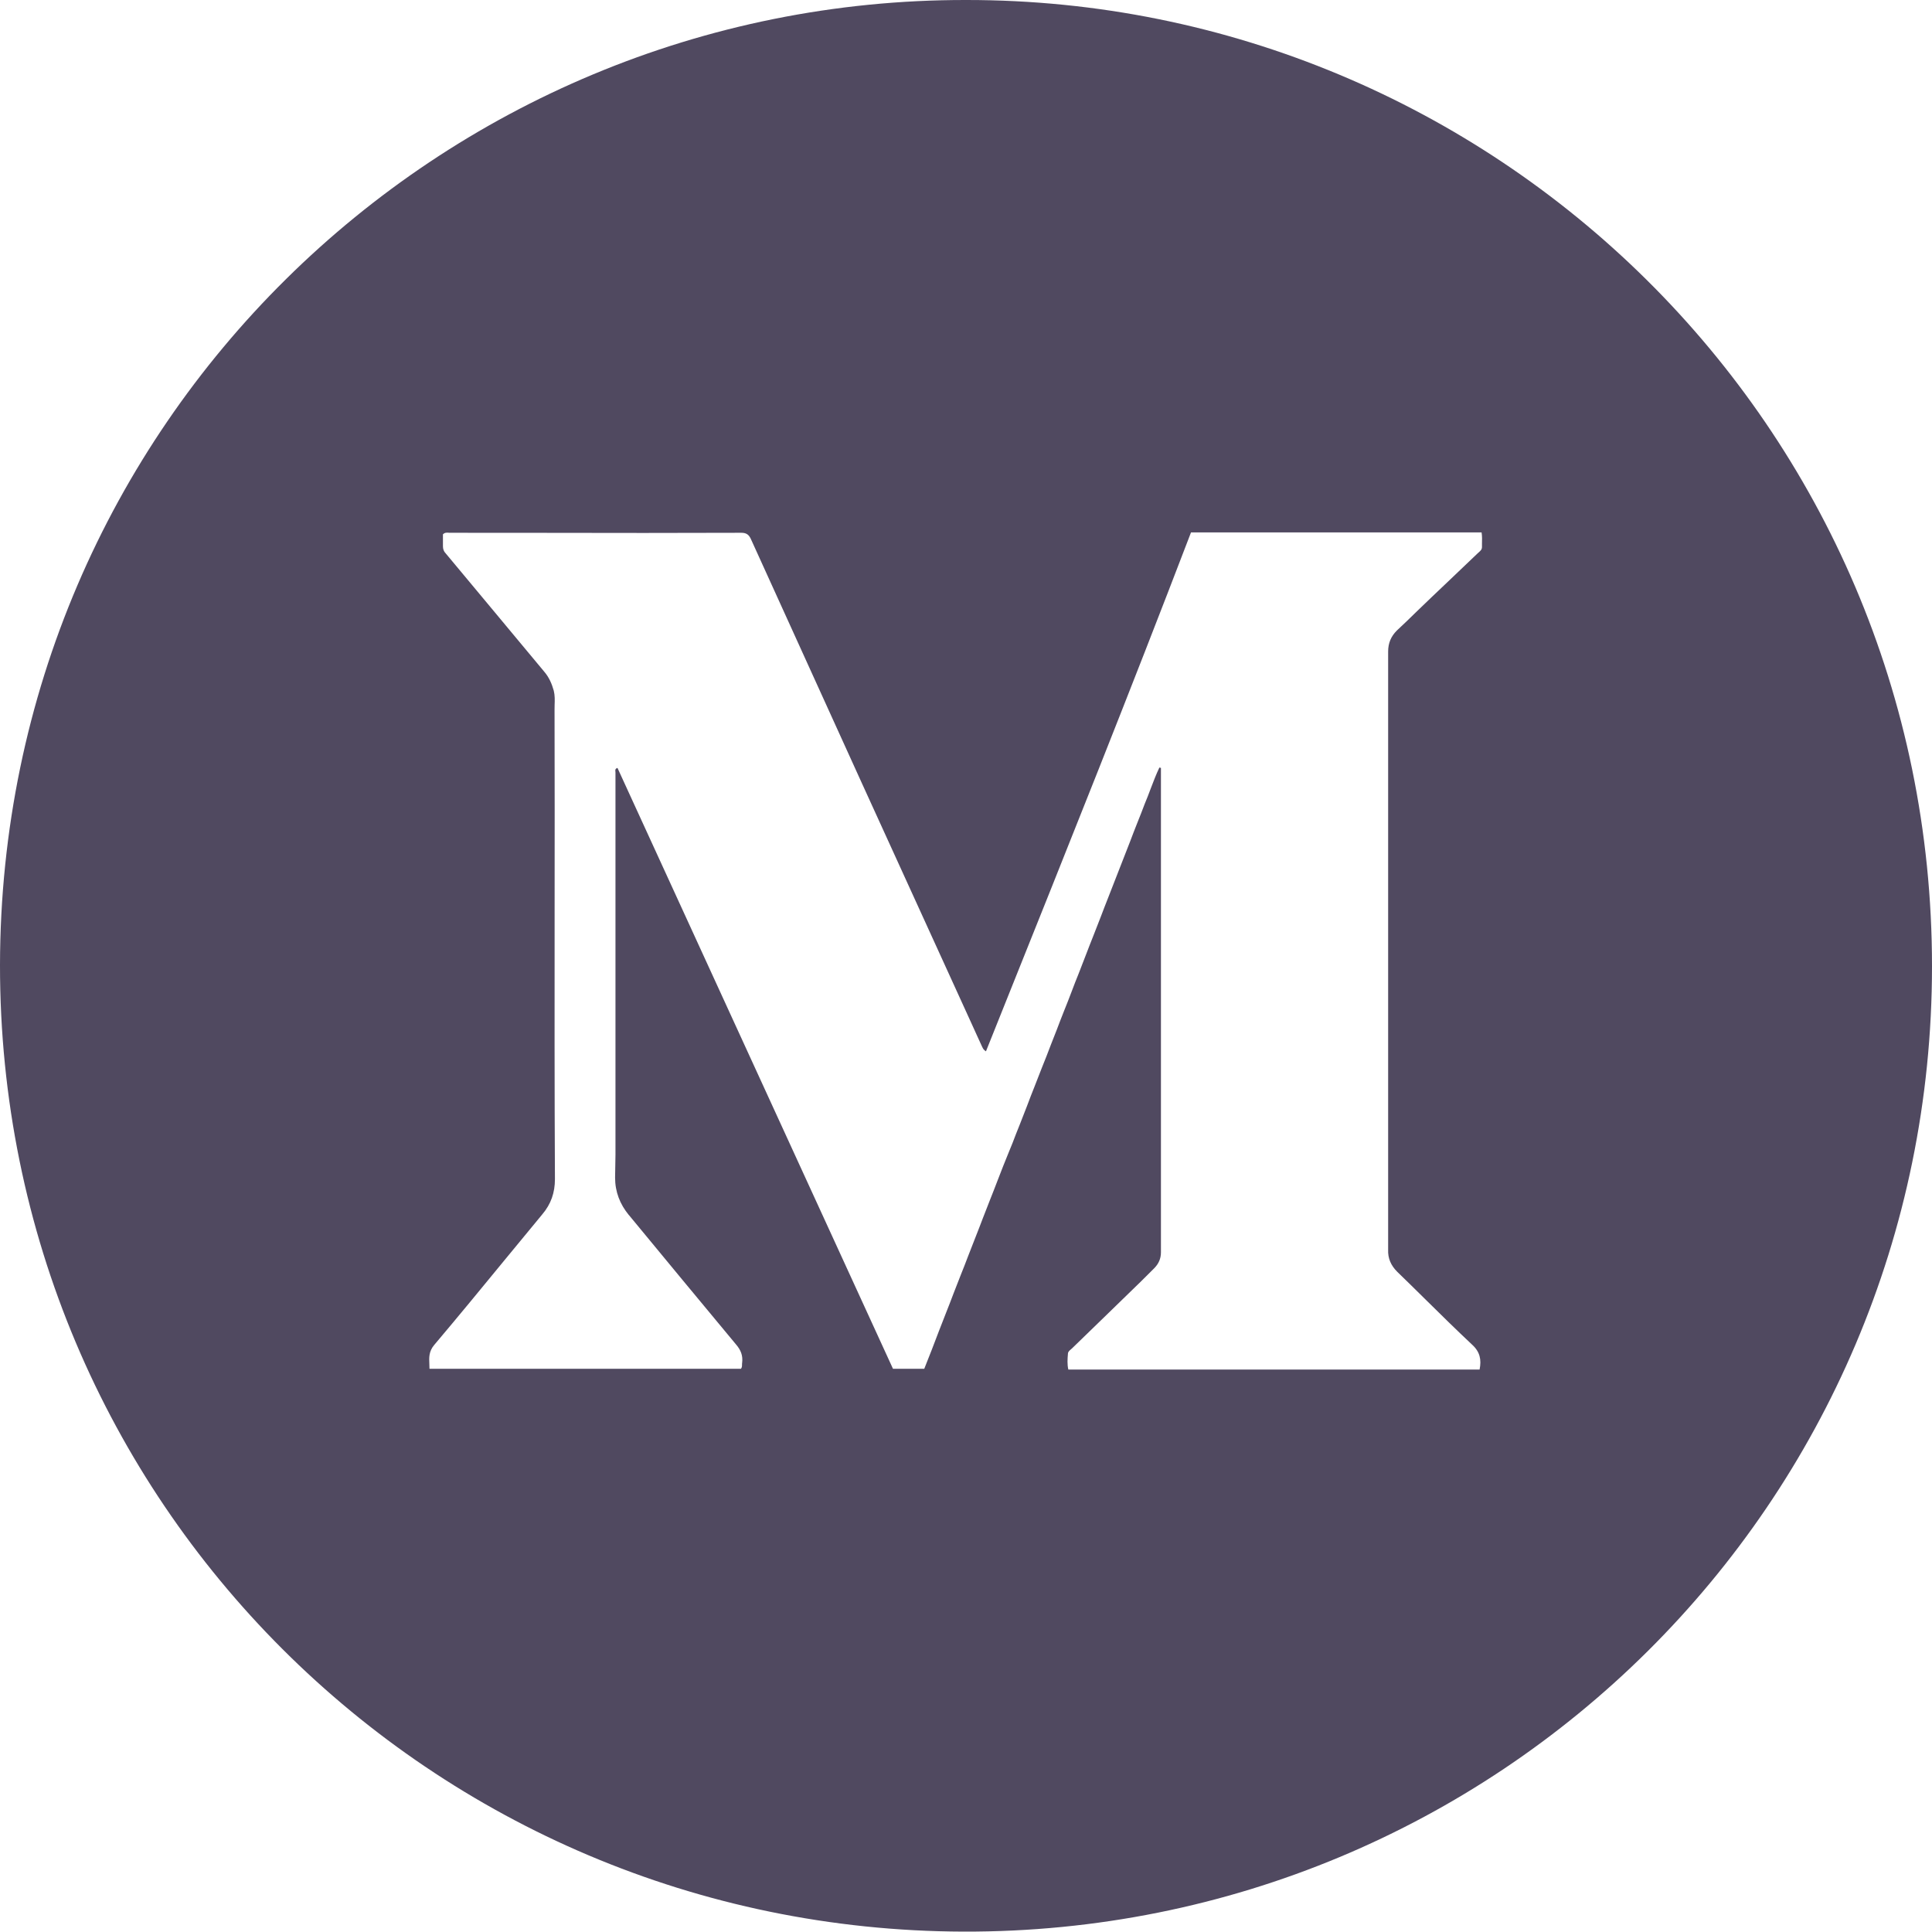
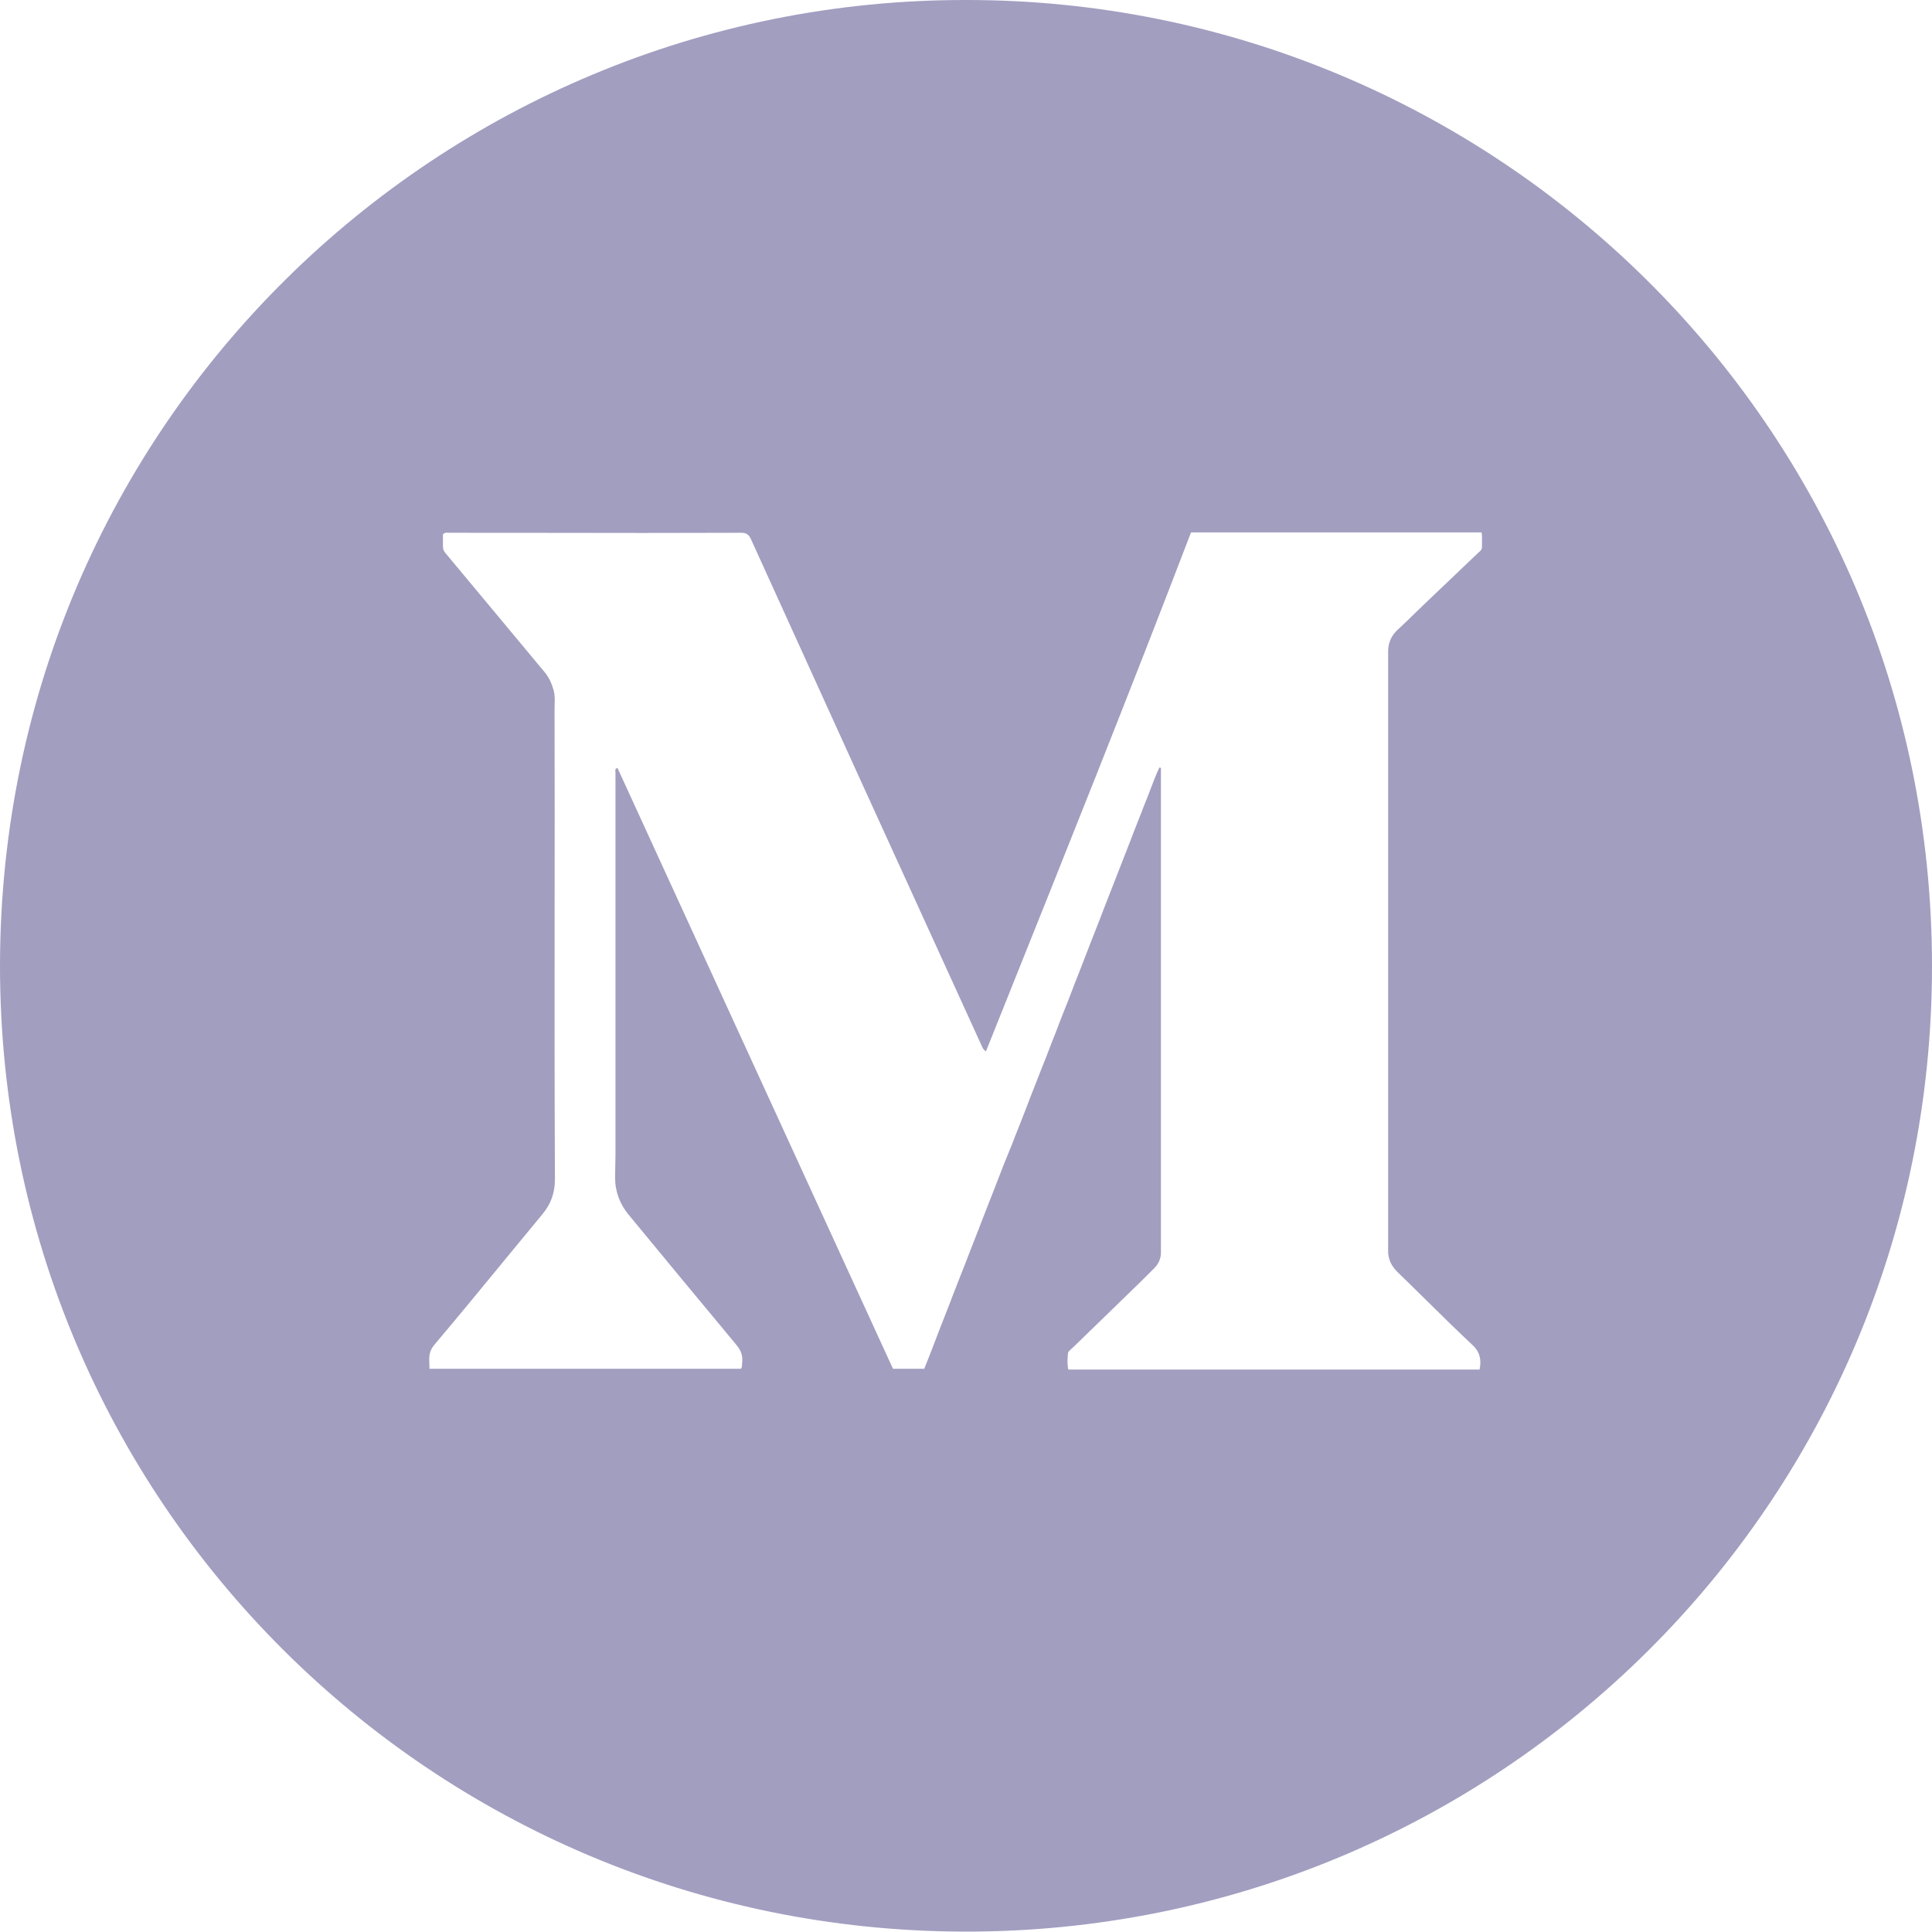
<svg xmlns="http://www.w3.org/2000/svg" width="30" height="30" viewBox="0 0 30 30" fill="none">
-   <path fill-rule="evenodd" clip-rule="evenodd" d="M30 15.003C30 6.589 23.178 -0.006 15.003 1.71882e-05C6.835 -0.012 0.012 6.57 4.21412e-06 14.985C-0.006 23.319 6.712 29.969 14.96 29.994C23.233 30.018 30 23.362 30 15.003ZM15.254 16.261C15.264 16.282 15.274 16.303 15.31 16.325C15.402 16.096 15.494 15.867 15.585 15.638C16.569 13.183 17.55 10.735 18.494 8.267H23.006C23.015 8.327 23.014 8.383 23.012 8.439C23.012 8.457 23.012 8.476 23.012 8.494C23.012 8.533 22.989 8.552 22.965 8.574C22.958 8.58 22.951 8.586 22.944 8.593C22.787 8.743 22.631 8.892 22.474 9.041C22.317 9.19 22.16 9.339 22.004 9.49C21.899 9.594 21.795 9.693 21.69 9.791L21.69 9.791C21.598 9.883 21.555 9.988 21.555 10.117V19.287V19.404C21.549 19.539 21.598 19.65 21.696 19.748C21.842 19.889 21.986 20.031 22.131 20.174C22.371 20.411 22.612 20.648 22.858 20.879C22.981 20.99 23.006 21.113 22.975 21.266H16.589C16.57 21.186 16.576 21.1 16.583 21.02C16.583 20.992 16.607 20.971 16.63 20.952C16.637 20.946 16.644 20.94 16.65 20.934C16.828 20.762 17.007 20.588 17.185 20.415C17.363 20.241 17.541 20.068 17.72 19.895L17.923 19.693C17.99 19.625 18.027 19.545 18.027 19.447V19.244V12.114V11.924C18.024 11.924 18.019 11.922 18.015 11.921C18.01 11.919 18.006 11.918 18.003 11.918C17.951 12.027 17.909 12.139 17.866 12.251C17.837 12.328 17.808 12.406 17.775 12.483C17.738 12.582 17.7 12.678 17.661 12.775C17.623 12.872 17.584 12.969 17.548 13.067C17.511 13.165 17.472 13.262 17.434 13.359C17.395 13.456 17.357 13.553 17.32 13.651C17.283 13.749 17.245 13.846 17.206 13.943C17.168 14.04 17.13 14.136 17.093 14.235C17.056 14.333 17.017 14.43 16.979 14.527C16.941 14.624 16.902 14.72 16.865 14.819C16.828 14.917 16.79 15.014 16.752 15.111C16.713 15.207 16.675 15.304 16.638 15.403C16.601 15.501 16.563 15.598 16.524 15.694C16.486 15.791 16.447 15.888 16.411 15.986C16.38 16.064 16.351 16.14 16.321 16.215C16.274 16.339 16.227 16.461 16.177 16.583C16.14 16.681 16.102 16.778 16.063 16.875C16.025 16.971 15.986 17.068 15.95 17.167C15.913 17.265 15.874 17.362 15.836 17.459C15.797 17.555 15.759 17.652 15.722 17.75C15.704 17.795 15.686 17.839 15.668 17.882C15.607 18.033 15.546 18.182 15.489 18.334C15.452 18.433 15.413 18.529 15.375 18.626C15.336 18.723 15.298 18.82 15.261 18.918C15.224 19.017 15.186 19.113 15.148 19.21C15.109 19.307 15.071 19.404 15.034 19.502C14.997 19.601 14.959 19.697 14.92 19.794C14.882 19.891 14.843 19.988 14.806 20.086C14.77 20.184 14.731 20.281 14.693 20.378C14.654 20.475 14.616 20.572 14.579 20.67C14.505 20.867 14.431 21.057 14.352 21.254H13.866L9.588 11.924C9.549 11.938 9.553 11.961 9.556 11.981C9.557 11.987 9.557 11.992 9.557 11.998V17.929C9.557 17.991 9.556 18.052 9.554 18.111C9.553 18.17 9.551 18.228 9.551 18.285C9.551 18.506 9.625 18.697 9.766 18.869L9.767 18.869C10.32 19.539 10.873 20.209 11.426 20.873C11.506 20.965 11.537 21.051 11.524 21.162C11.522 21.17 11.522 21.179 11.522 21.19C11.522 21.21 11.522 21.233 11.506 21.254H6.669C6.669 21.23 6.668 21.206 6.667 21.182C6.662 21.081 6.658 20.985 6.742 20.885C7.119 20.439 7.491 19.986 7.862 19.534C8.048 19.308 8.234 19.082 8.42 18.857C8.556 18.697 8.617 18.519 8.617 18.31C8.61 16.919 8.611 15.53 8.612 14.142C8.613 13.101 8.614 12.061 8.611 11.02C8.611 10.996 8.612 10.971 8.612 10.947C8.615 10.873 8.617 10.799 8.599 10.725C8.568 10.615 8.525 10.516 8.451 10.43C8.196 10.123 7.941 9.817 7.686 9.511C7.431 9.206 7.176 8.9 6.921 8.593C6.89 8.562 6.878 8.525 6.878 8.482V8.297C6.907 8.268 6.937 8.27 6.964 8.272C6.97 8.272 6.976 8.273 6.982 8.273C7.486 8.273 7.99 8.274 8.493 8.274C9.499 8.276 10.504 8.277 11.512 8.273C11.598 8.273 11.635 8.31 11.666 8.384C12.803 10.891 13.946 13.399 15.089 15.9C15.117 15.959 15.143 16.017 15.169 16.076C15.195 16.134 15.221 16.192 15.249 16.251C15.251 16.254 15.252 16.258 15.254 16.261Z" fill="#504960" />
+   <path fill-rule="evenodd" clip-rule="evenodd" d="M30 15.003C30 6.589 23.178 -0.006 15.003 1.71882e-05C6.835 -0.012 0.012 6.57 4.21412e-06 14.985C-0.006 23.319 6.712 29.969 14.96 29.994C23.233 30.018 30 23.362 30 15.003ZM15.254 16.261C15.264 16.282 15.274 16.303 15.31 16.325C15.402 16.096 15.494 15.867 15.585 15.638C16.569 13.183 17.55 10.735 18.494 8.267H23.006C23.015 8.327 23.014 8.383 23.012 8.439C23.012 8.457 23.012 8.476 23.012 8.494C23.012 8.533 22.989 8.552 22.965 8.574C22.958 8.58 22.951 8.586 22.944 8.593C22.787 8.743 22.631 8.892 22.474 9.041C22.317 9.19 22.16 9.339 22.004 9.49C21.899 9.594 21.795 9.693 21.69 9.791L21.69 9.791C21.598 9.883 21.555 9.988 21.555 10.117V19.287V19.404C21.549 19.539 21.598 19.65 21.696 19.748C21.842 19.889 21.986 20.031 22.131 20.174C22.371 20.411 22.612 20.648 22.858 20.879C22.981 20.99 23.006 21.113 22.975 21.266H16.589C16.57 21.186 16.576 21.1 16.583 21.02C16.583 20.992 16.607 20.971 16.63 20.952C16.637 20.946 16.644 20.94 16.65 20.934C16.828 20.762 17.007 20.588 17.185 20.415C17.363 20.241 17.541 20.068 17.72 19.895L17.923 19.693C17.99 19.625 18.027 19.545 18.027 19.447V19.244V12.114V11.924C18.024 11.924 18.019 11.922 18.015 11.921C18.01 11.919 18.006 11.918 18.003 11.918C17.951 12.027 17.909 12.139 17.866 12.251C17.837 12.328 17.808 12.406 17.775 12.483C17.738 12.582 17.7 12.678 17.661 12.775C17.623 12.872 17.584 12.969 17.548 13.067C17.511 13.165 17.472 13.262 17.434 13.359C17.395 13.456 17.357 13.553 17.32 13.651C17.283 13.749 17.245 13.846 17.206 13.943C17.168 14.04 17.13 14.136 17.093 14.235C17.056 14.333 17.017 14.43 16.979 14.527C16.941 14.624 16.902 14.72 16.865 14.819C16.828 14.917 16.79 15.014 16.752 15.111C16.713 15.207 16.675 15.304 16.638 15.403C16.601 15.501 16.563 15.598 16.524 15.694C16.486 15.791 16.447 15.888 16.411 15.986C16.38 16.064 16.351 16.14 16.321 16.215C16.274 16.339 16.227 16.461 16.177 16.583C16.14 16.681 16.102 16.778 16.063 16.875C16.025 16.971 15.986 17.068 15.95 17.167C15.913 17.265 15.874 17.362 15.836 17.459C15.797 17.555 15.759 17.652 15.722 17.75C15.704 17.795 15.686 17.839 15.668 17.882C15.607 18.033 15.546 18.182 15.489 18.334C15.452 18.433 15.413 18.529 15.375 18.626C15.336 18.723 15.298 18.82 15.261 18.918C15.224 19.017 15.186 19.113 15.148 19.21C15.109 19.307 15.071 19.404 15.034 19.502C14.997 19.601 14.959 19.697 14.92 19.794C14.882 19.891 14.843 19.988 14.806 20.086C14.77 20.184 14.731 20.281 14.693 20.378C14.654 20.475 14.616 20.572 14.579 20.67C14.505 20.867 14.431 21.057 14.352 21.254H13.866L9.588 11.924C9.549 11.938 9.553 11.961 9.556 11.981C9.557 11.987 9.557 11.992 9.557 11.998V17.929C9.557 17.991 9.556 18.052 9.554 18.111C9.553 18.17 9.551 18.228 9.551 18.285C9.551 18.506 9.625 18.697 9.766 18.869L9.767 18.869C10.32 19.539 10.873 20.209 11.426 20.873C11.506 20.965 11.537 21.051 11.524 21.162C11.522 21.17 11.522 21.179 11.522 21.19C11.522 21.21 11.522 21.233 11.506 21.254H6.669C6.669 21.23 6.668 21.206 6.667 21.182C6.662 21.081 6.658 20.985 6.742 20.885C7.119 20.439 7.491 19.986 7.862 19.534C8.048 19.308 8.234 19.082 8.42 18.857C8.556 18.697 8.617 18.519 8.617 18.31C8.61 16.919 8.611 15.53 8.612 14.142C8.613 13.101 8.614 12.061 8.611 11.02C8.611 10.996 8.612 10.971 8.612 10.947C8.615 10.873 8.617 10.799 8.599 10.725C8.568 10.615 8.525 10.516 8.451 10.43C8.196 10.123 7.941 9.817 7.686 9.511C7.431 9.206 7.176 8.9 6.921 8.593C6.89 8.562 6.878 8.525 6.878 8.482V8.297C6.907 8.268 6.937 8.27 6.964 8.272C6.97 8.272 6.976 8.273 6.982 8.273C7.486 8.273 7.99 8.274 8.493 8.274C9.499 8.276 10.504 8.277 11.512 8.273C11.598 8.273 11.635 8.31 11.666 8.384C12.803 10.891 13.946 13.399 15.089 15.9C15.117 15.959 15.143 16.017 15.169 16.076C15.195 16.134 15.221 16.192 15.249 16.251C15.251 16.254 15.252 16.258 15.254 16.261Z" fill="#A29EC0" />
</svg>
